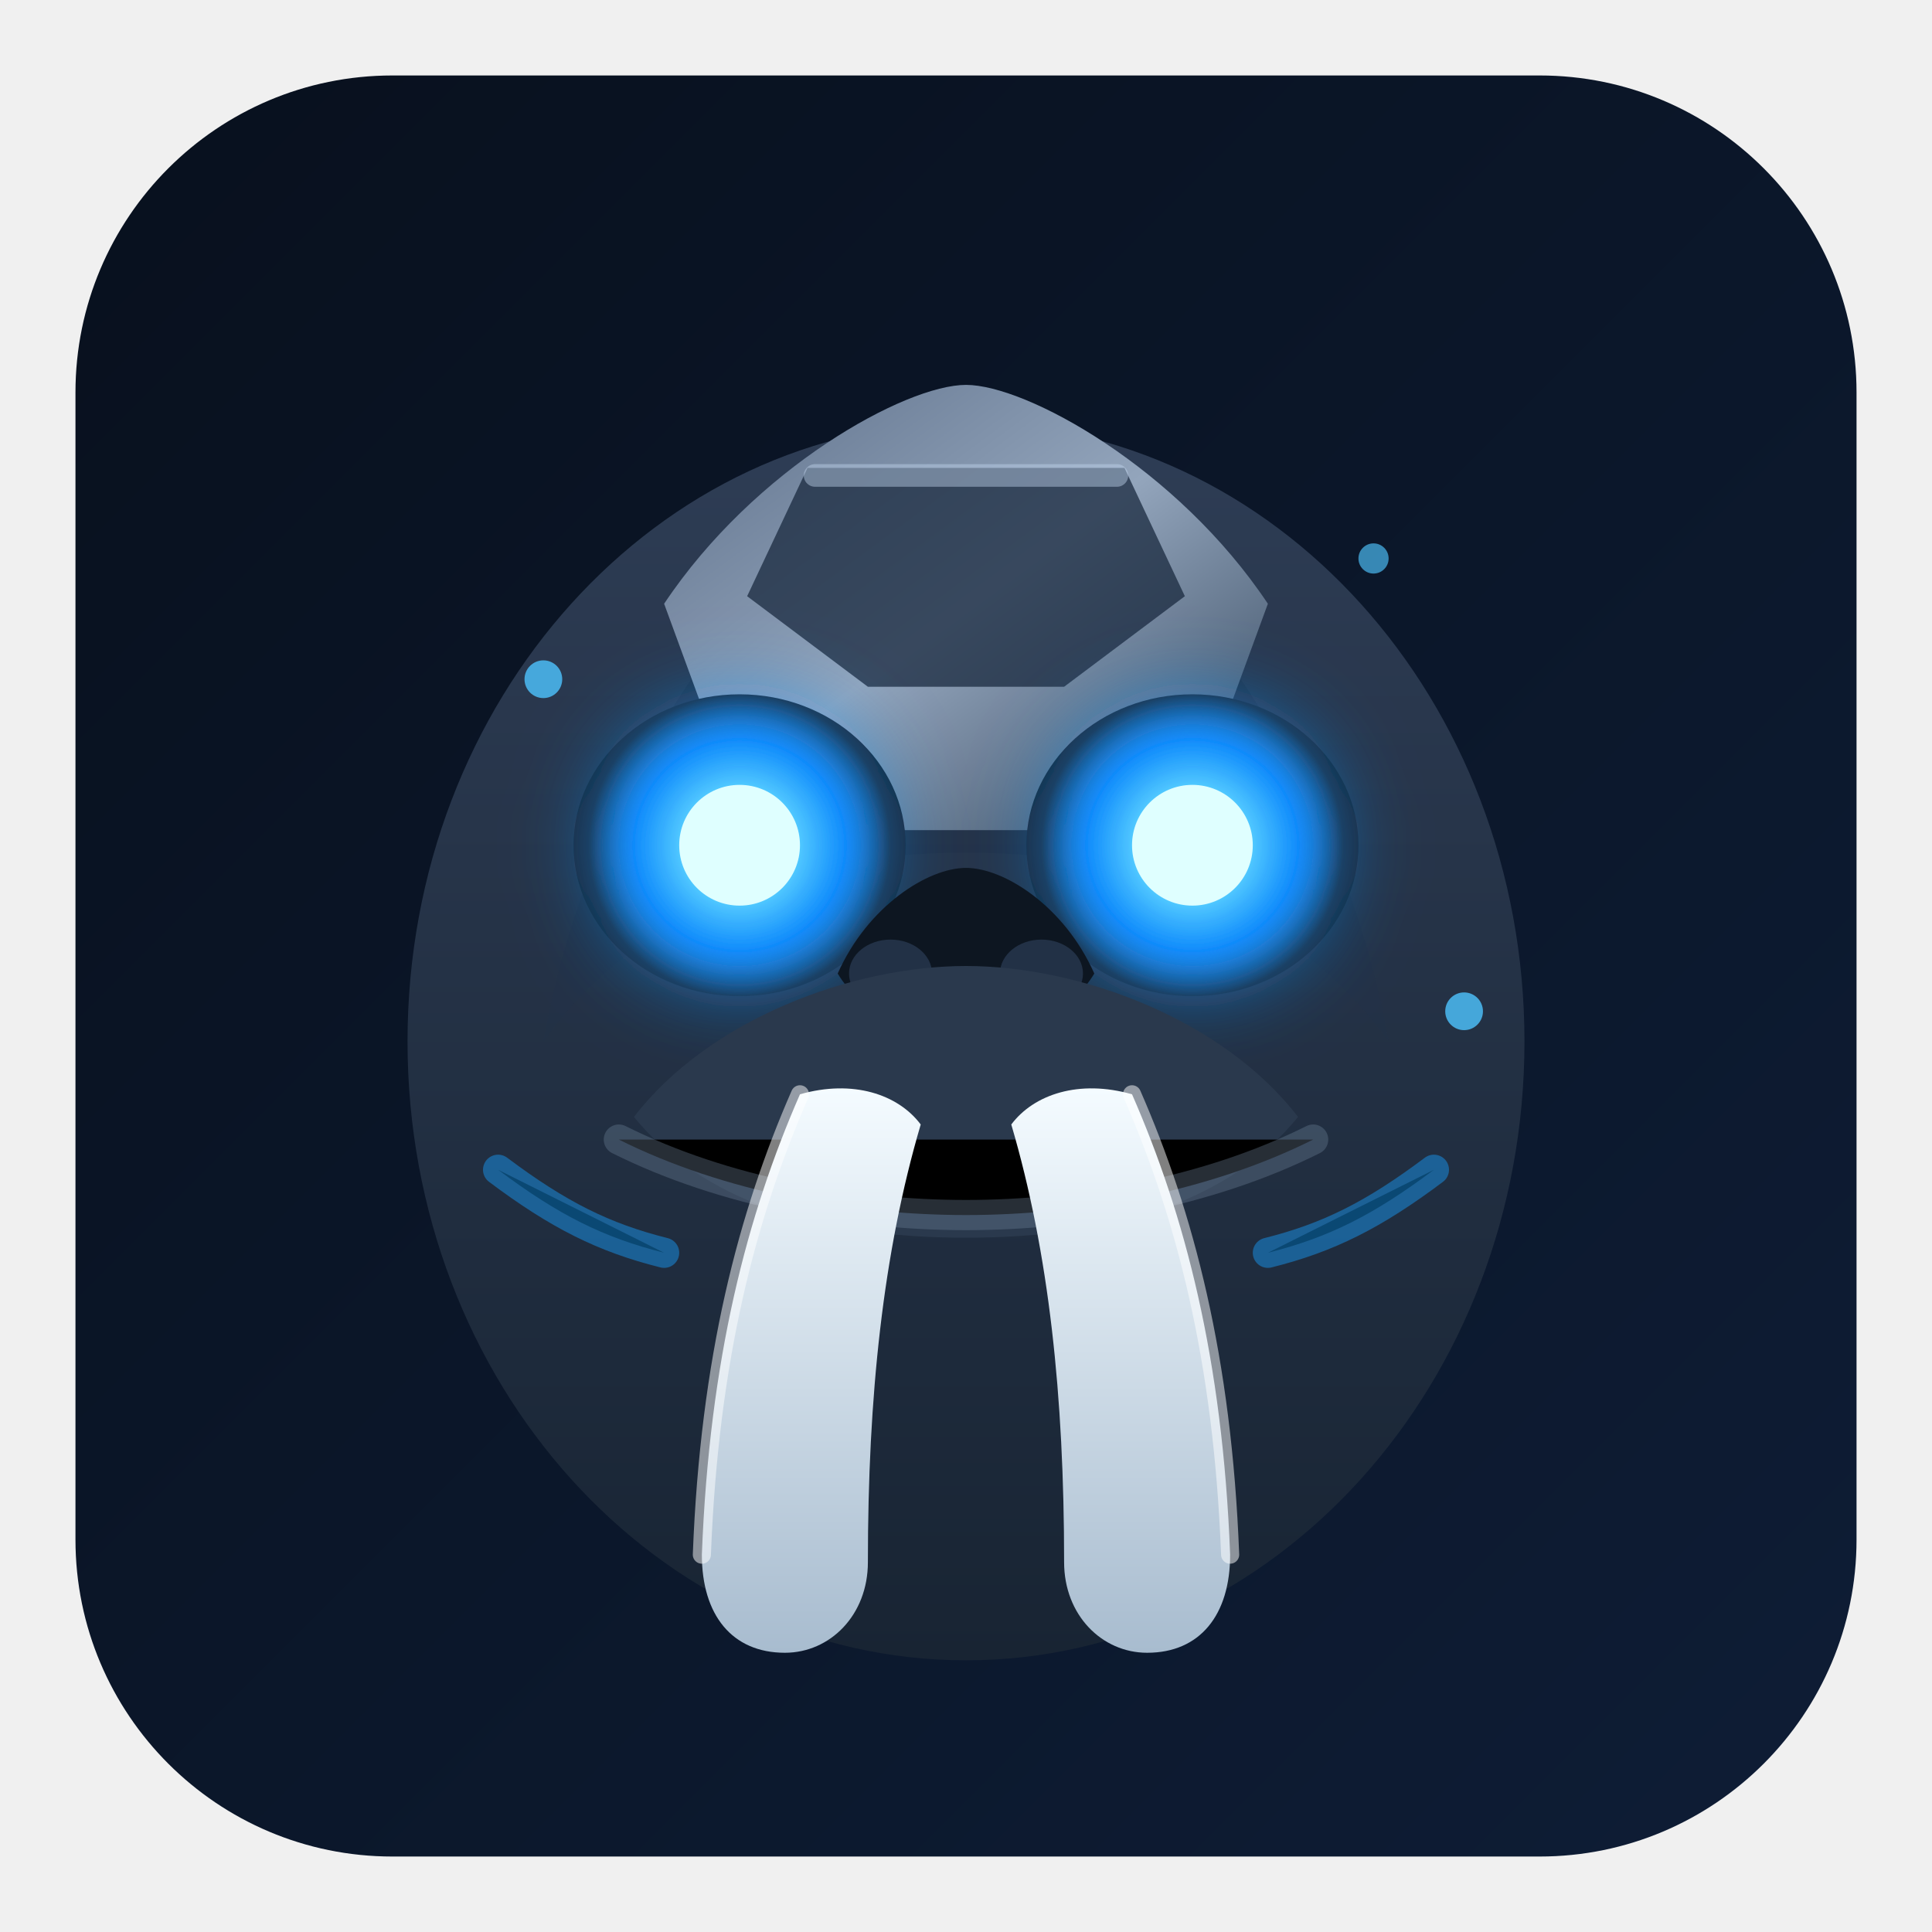
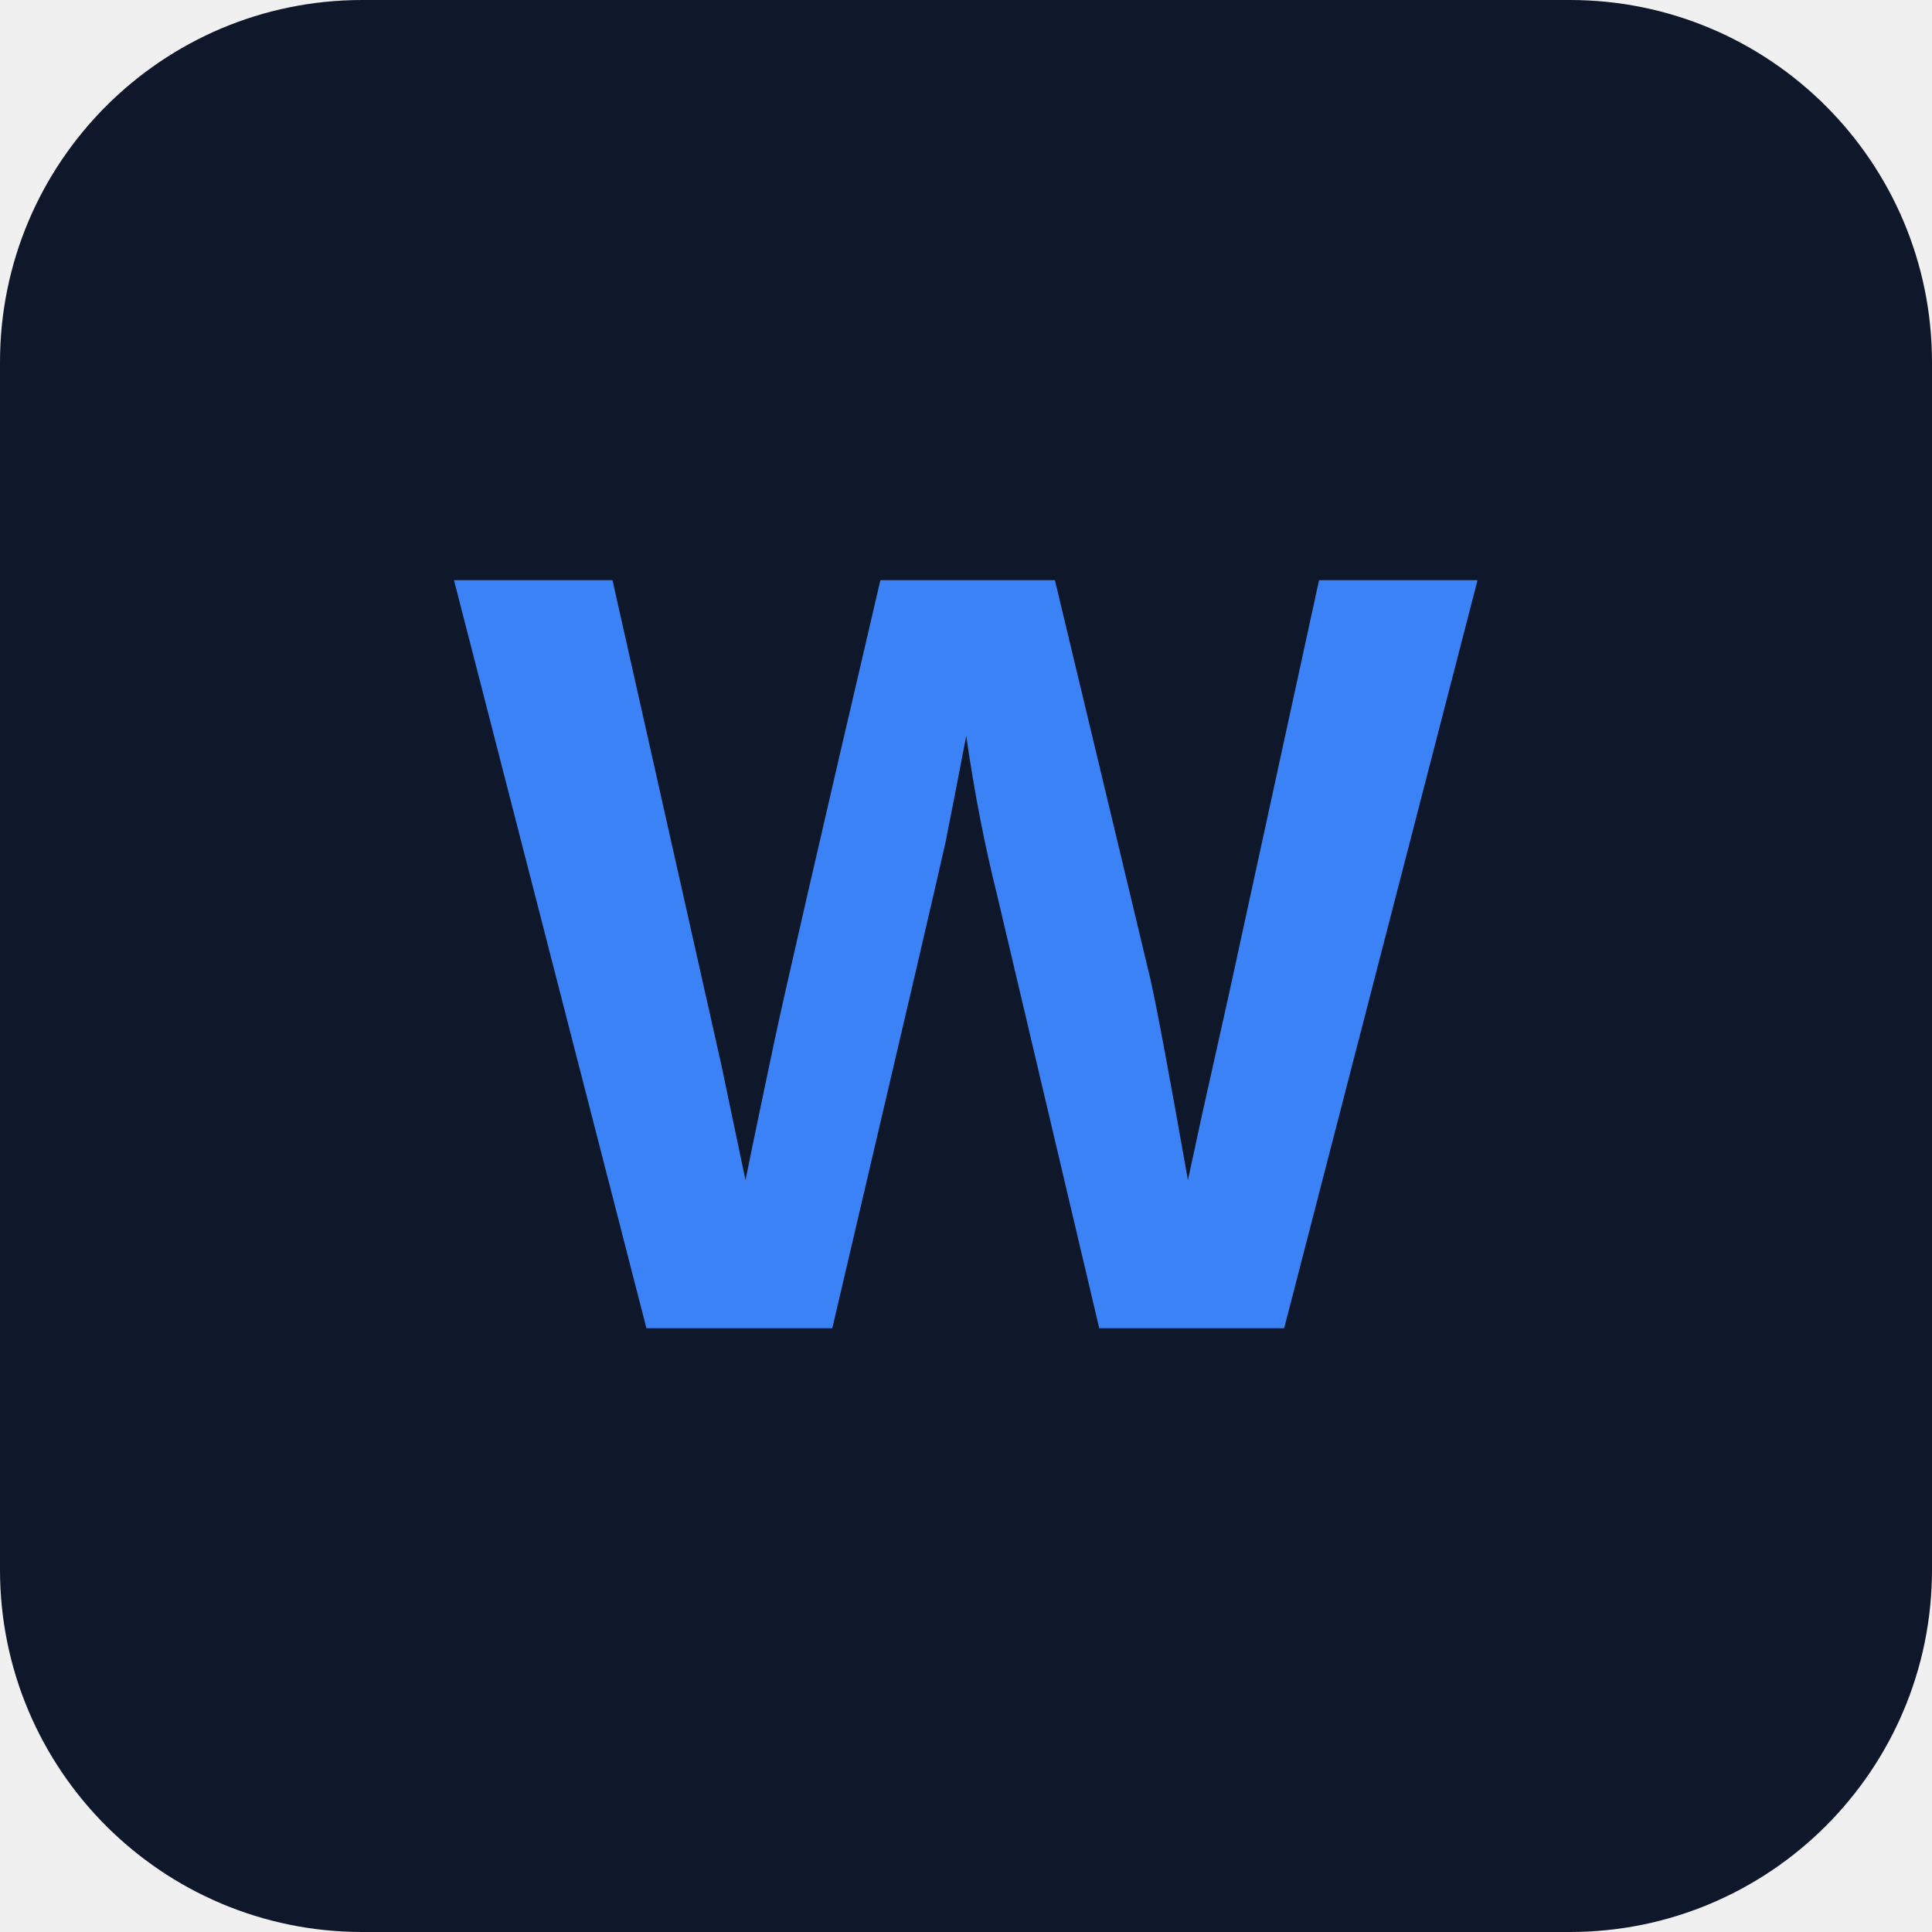
- <svg xmlns="http://www.w3.org/2000/svg" viewBox="0 0 256 256" role="img" aria-labelledby="title desc">
-   <defs>
-     <linearGradient id="bg" x1="0" y1="0" x2="1" y2="1">
-       <stop offset="0%" stop-color="#08101d" />
-       <stop offset="100%" stop-color="#0e1d36" />
-     </linearGradient>
-     <linearGradient id="skin" x1="0" y1="0" x2="0" y2="1">
-       <stop offset="0%" stop-color="#2e3d55" />
-       <stop offset="100%" stop-color="#182433" />
-     </linearGradient>
-     <linearGradient id="metal" x1="0" y1="0" x2="1" y2="1">
-       <stop offset="0%" stop-color="#5e708a" />
-       <stop offset="50%" stop-color="#93a5bc" />
-       <stop offset="100%" stop-color="#31445a" />
-     </linearGradient>
-     <linearGradient id="tusk" x1="0" y1="0" x2="0" y2="1">
-       <stop offset="0%" stop-color="#f4fbff" />
-       <stop offset="100%" stop-color="#a8bccf" />
-     </linearGradient>
-     <radialGradient id="eyeGlow" cx="50%" cy="50%" r="50%">
-       <stop offset="0%" stop-color="#b8ffff" />
-       <stop offset="35%" stop-color="#5ad1ff" />
-       <stop offset="70%" stop-color="#108cff" stop-opacity="0.95" />
-       <stop offset="100%" stop-color="#108cff" stop-opacity="0" />
-     </radialGradient>
-     <filter id="softGlow" x="-50%" y="-50%" width="200%" height="200%">
-       <feGaussianBlur stdDeviation="6" result="blur" />
-       <feMerge>
-         <feMergeNode in="blur" />
-         <feMergeNode in="SourceGraphic" />
-       </feMerge>
-     </filter>
-     <clipPath id="iconClip">
-       <rect x="10" y="10" width="236" height="236" rx="42" />
-     </clipPath>
-   </defs>
-   <g clip-path="url(#iconClip)">
-     <rect x="10" y="10" width="236" height="236" rx="42" fill="url(#bg)" />
-     <ellipse cx="128" cy="138" rx="74" ry="82" fill="url(#skin)" />
-     <path d="M72 138c8-46 42-78 56-78s48 32 56 78c-10-14-28-25-56-25s-46 11-56 25Z" fill="#223146" opacity="0.7" />
-     <path d="M88 80c12-18 32-29 40-29s28 11 40 29l-11 30H99L88 80Z" fill="url(#metal)" />
-     <path d="M107 62h42l8 17-16 12h-26L99 79l8-17Z" fill="#1a2a3f" opacity="0.75" />
-     <path d="M108 63h40" stroke="#c0d4eb" stroke-opacity="0.45" stroke-width="3" stroke-linecap="round" />
-     <ellipse cx="98" cy="112" rx="22" ry="20" fill="#182433" />
-     <ellipse cx="158" cy="112" rx="22" ry="20" fill="#182433" />
-     <circle cx="98" cy="112" r="20" fill="url(#eyeGlow)" filter="url(#softGlow)" />
-     <circle cx="158" cy="112" r="20" fill="url(#eyeGlow)" filter="url(#softGlow)" />
-     <circle cx="98" cy="112" r="8" fill="#dfffff" />
-     <circle cx="158" cy="112" r="8" fill="#dfffff" />
-     <path d="M111 129c4-9 12-14 17-14s13 5 17 14c-3 5-9 8-17 8s-14-3-17-8Z" fill="#0d1621" />
-     <ellipse cx="118" cy="129" rx="5.5" ry="4.5" fill="#223146" />
-     <ellipse cx="138" cy="129" rx="5.5" ry="4.5" fill="#223146" />
-     <path d="M84 148c10-13 29-20 44-20s34 7 44 20c-9 11-24 16-44 16s-35-5-44-16Z" fill="#2a394d" />
-     <path d="M82 151c14 7 31 10 46 10s32-3 46-10" stroke="#70839c" stroke-opacity="0.35" stroke-width="4" stroke-linecap="round" />
-     <path d="M112 150c-2 18-4 38-3 58" stroke="#9bb0c7" stroke-width="7" stroke-linecap="round" opacity="0.55" />
-     <path d="M144 150c2 18 4 38 3 58" stroke="#9bb0c7" stroke-width="7" stroke-linecap="round" opacity="0.55" />
-     <path d="M106 145c-7 16-12 35-13 61 0 8 4 13 11 13 6 0 11-5 11-12 0-22 2-41 7-58-3-4-9-6-16-4Z" fill="url(#tusk)" />
-     <path d="M150 145c7 16 12 35 13 61 0 8-4 13-11 13-6 0-11-5-11-12 0-22-2-41-7-58 3-4 9-6 16-4Z" fill="url(#tusk)" />
-     <path d="M106 145c-7 16-12 35-13 61" stroke="#ffffff" stroke-opacity="0.5" stroke-width="2.4" stroke-linecap="round" fill="none" />
-     <path d="M150 145c7 16 12 35 13 61" stroke="#ffffff" stroke-opacity="0.5" stroke-width="2.4" stroke-linecap="round" fill="none" />
-     <path d="M66 155c8 6 14 9 22 11" stroke="#18a0ff" stroke-opacity="0.45" stroke-width="4" stroke-linecap="round" />
-     <path d="M190 155c-8 6-14 9-22 11" stroke="#18a0ff" stroke-opacity="0.45" stroke-width="4" stroke-linecap="round" />
-     <circle cx="72" cy="90" r="2.5" fill="#4ec4ff" opacity="0.8" />
-     <circle cx="182" cy="74" r="2" fill="#4ec4ff" opacity="0.65" />
-     <circle cx="194" cy="134" r="2.5" fill="#4ec4ff" opacity="0.8" />
-   </g>
+ <svg xmlns="http://www.w3.org/2000/svg" viewBox="0 0 32 32">
+   <rect width="32" height="32" rx="6" fill="#0f172a" />
+   <text x="16" y="22" font-family="Arial, sans-serif" font-size="18" font-weight="bold" fill="#3b82f6" text-anchor="middle">W</text>
</svg>
